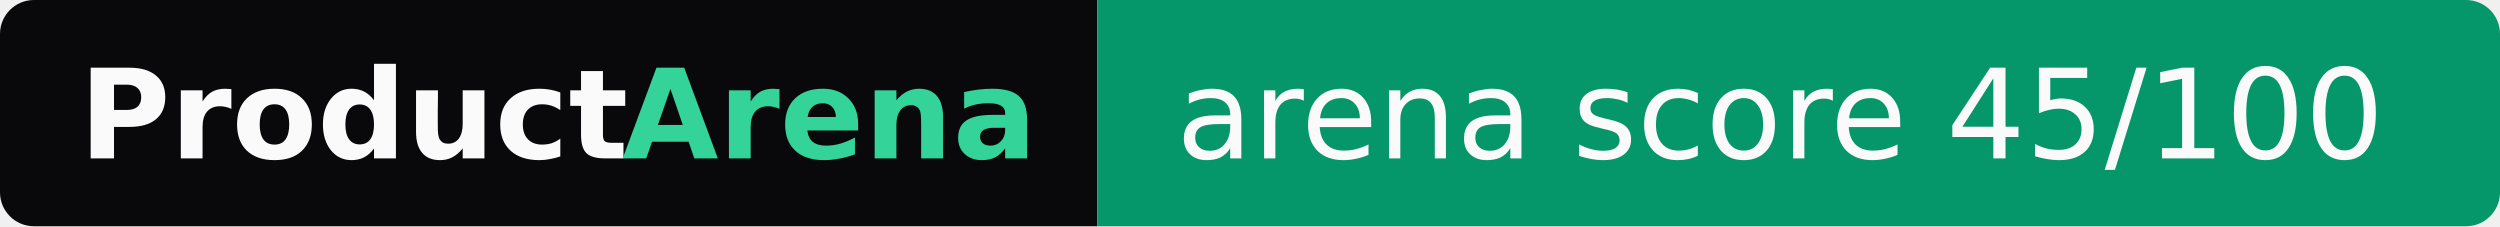
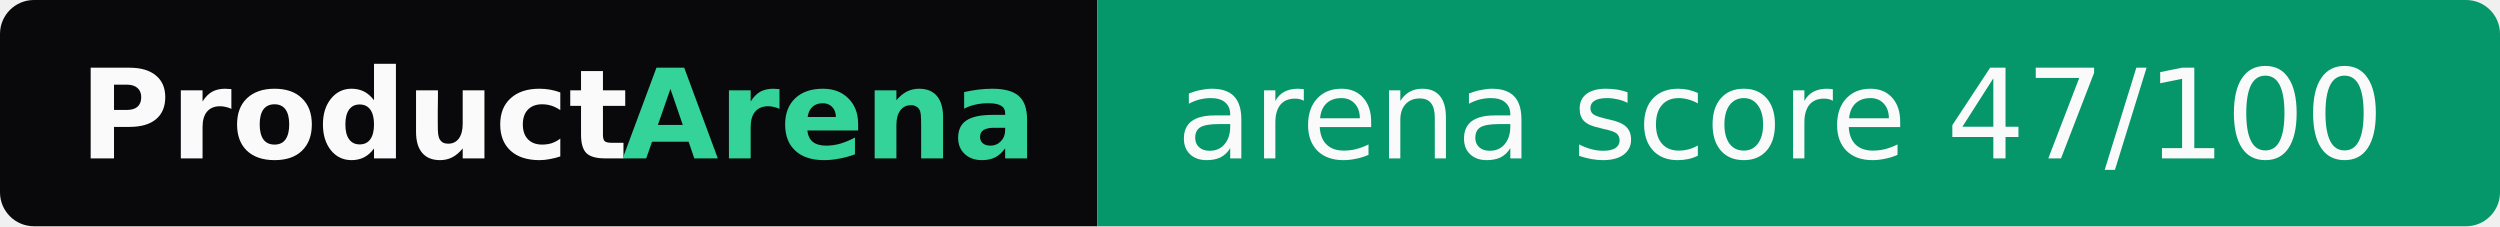
- <svg xmlns="http://www.w3.org/2000/svg" width="221" height="20" role="img" aria-label="ProductArena: arena score 45/100">
+ <svg xmlns="http://www.w3.org/2000/svg" width="221" height="20" role="img" aria-label="ProductArena: arena score 47/100">
  <clipPath id="r">
    <rect width="221" height="20" rx="3" fill="#fff" />
  </clipPath>
  <g clip-path="url(#r)">
    <rect width="97" height="20" fill="#09090b" />
    <rect x="97" width="124" height="20" fill="#059669" />
  </g>
  <g font-family="Verdana,Geneva,DejaVu Sans,sans-serif" font-size="11">
    <text x="7" y="14" textLength="48" font-weight="bold" fill="#fafafa">Product</text>
    <text x="55" y="14" textLength="35" font-weight="bold" fill="#34d399">Arena</text>
-     <text x="104" y="14" textLength="110" fill="#fafafa">arena score 45/100</text>
+     <text x="104" y="14" textLength="110" fill="#fafafa">arena score 47/100</text>
  </g>
</svg>
